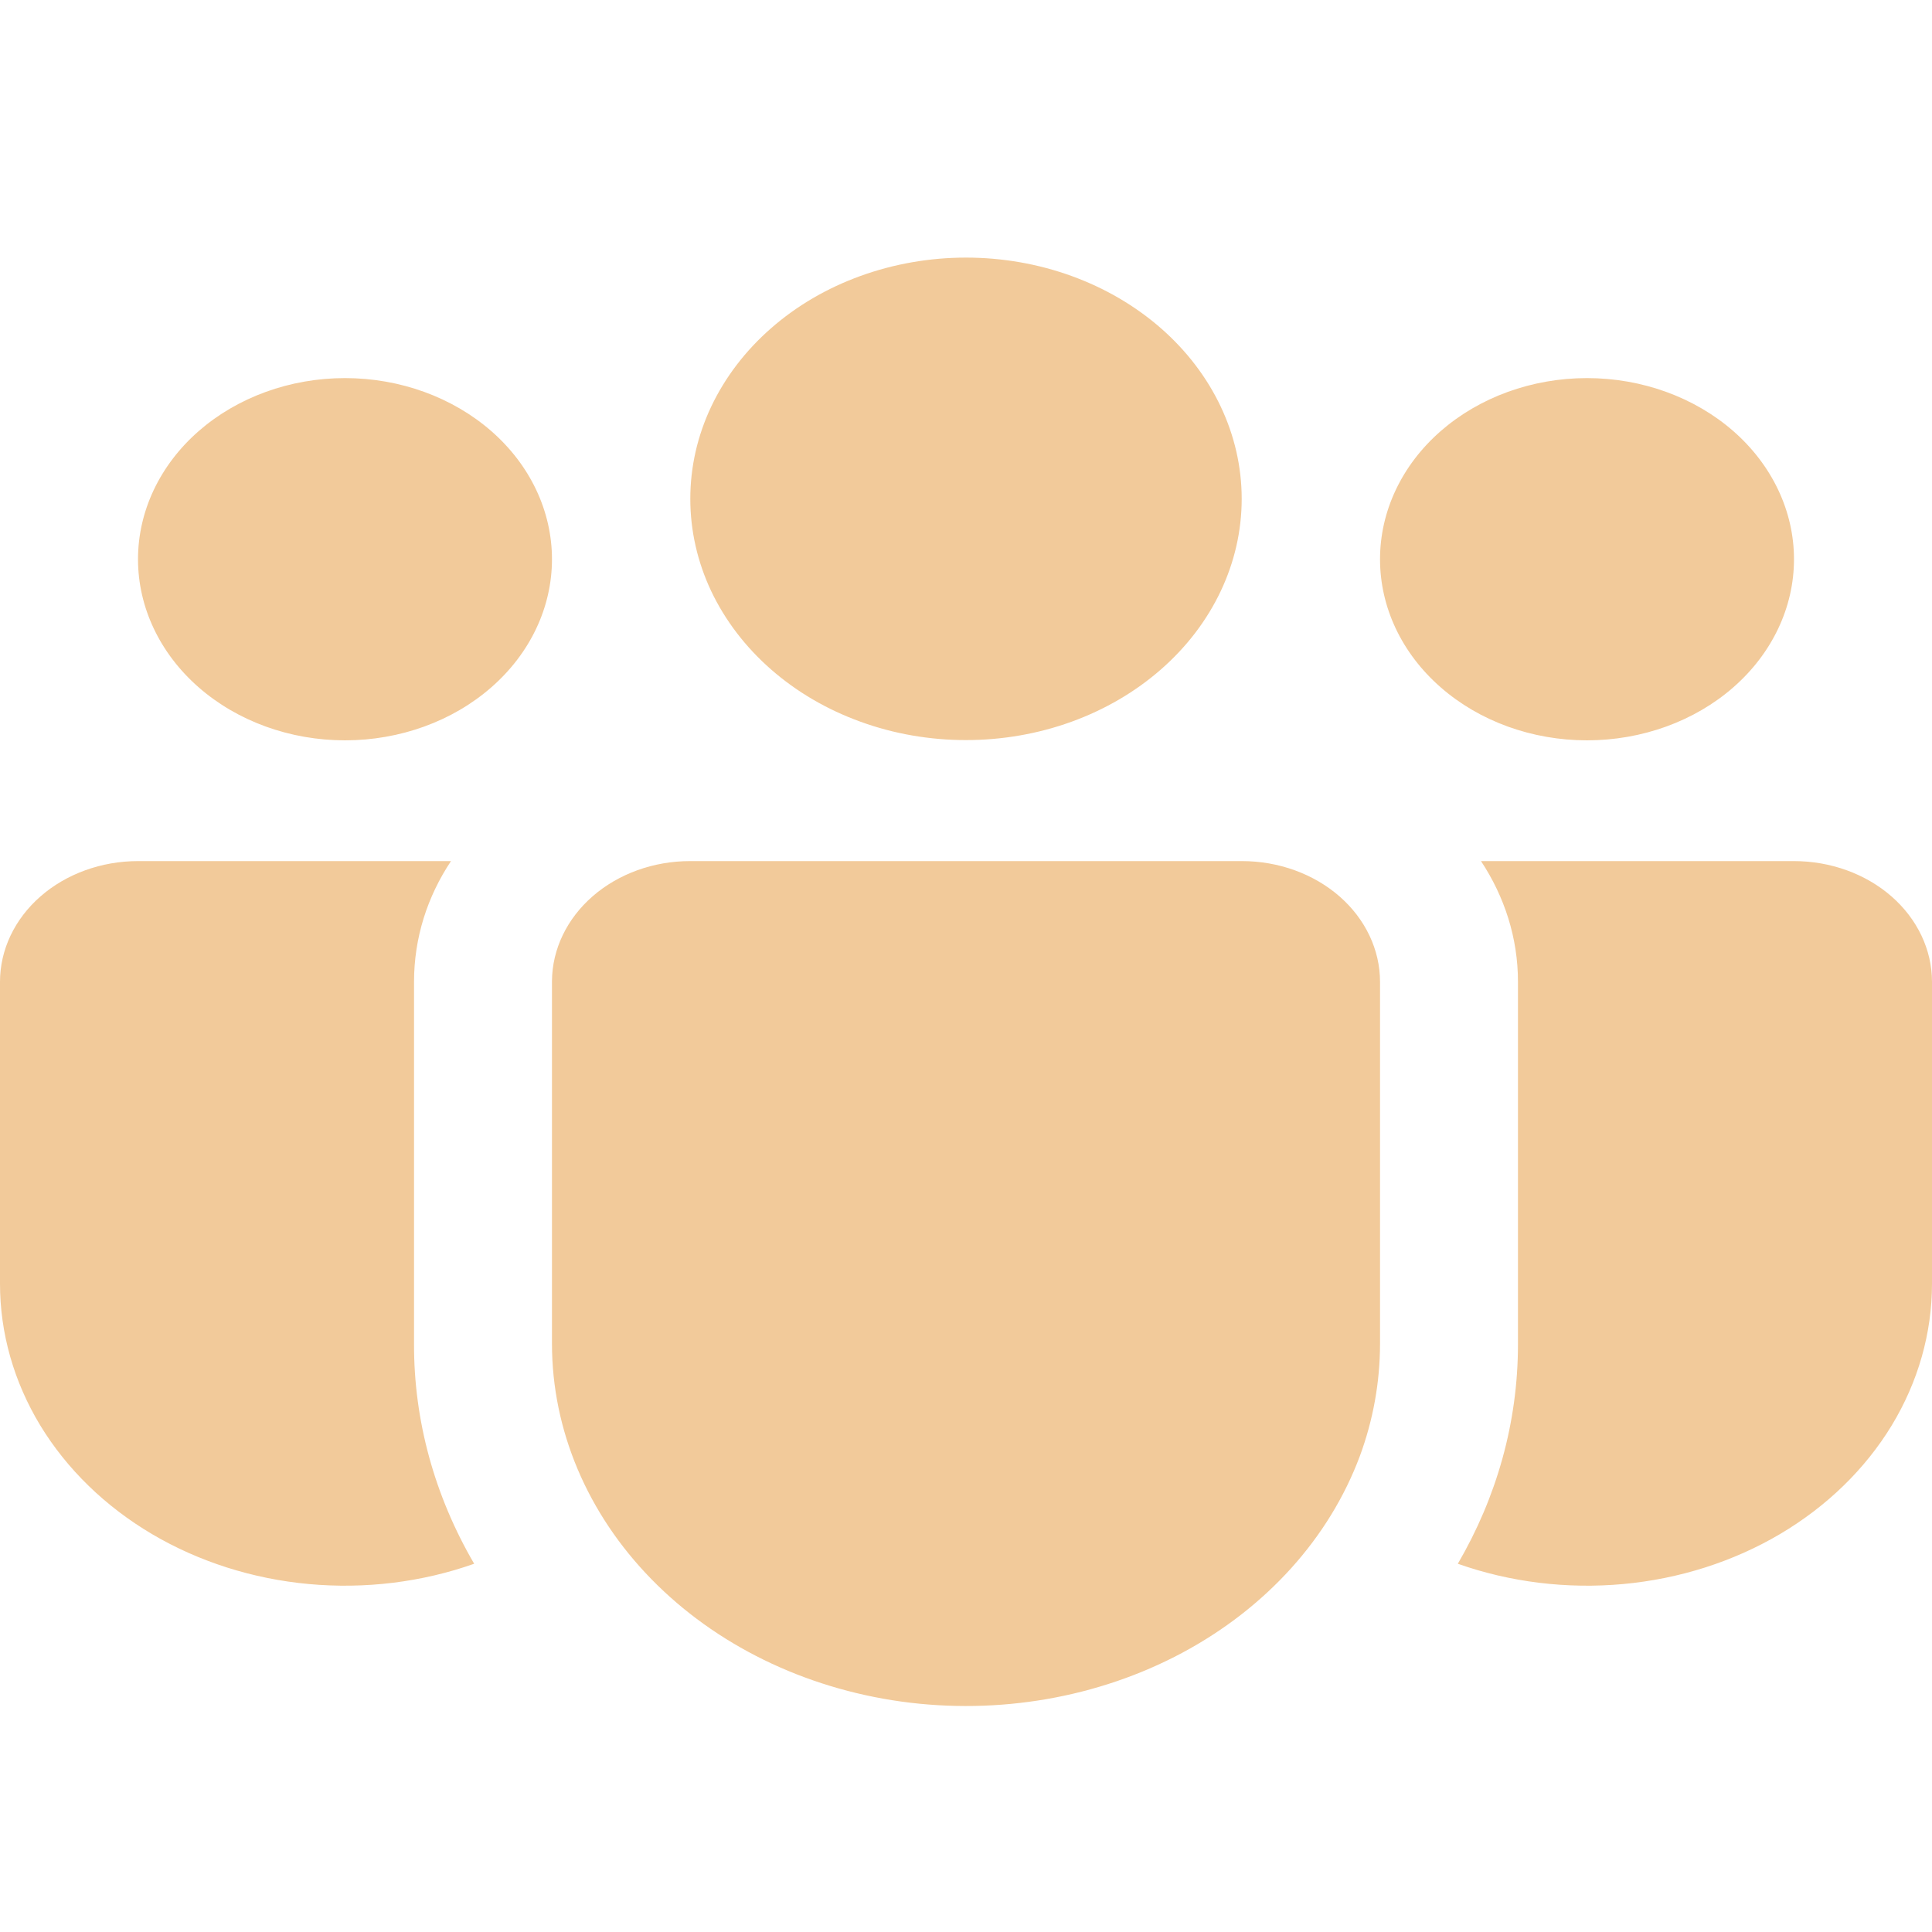
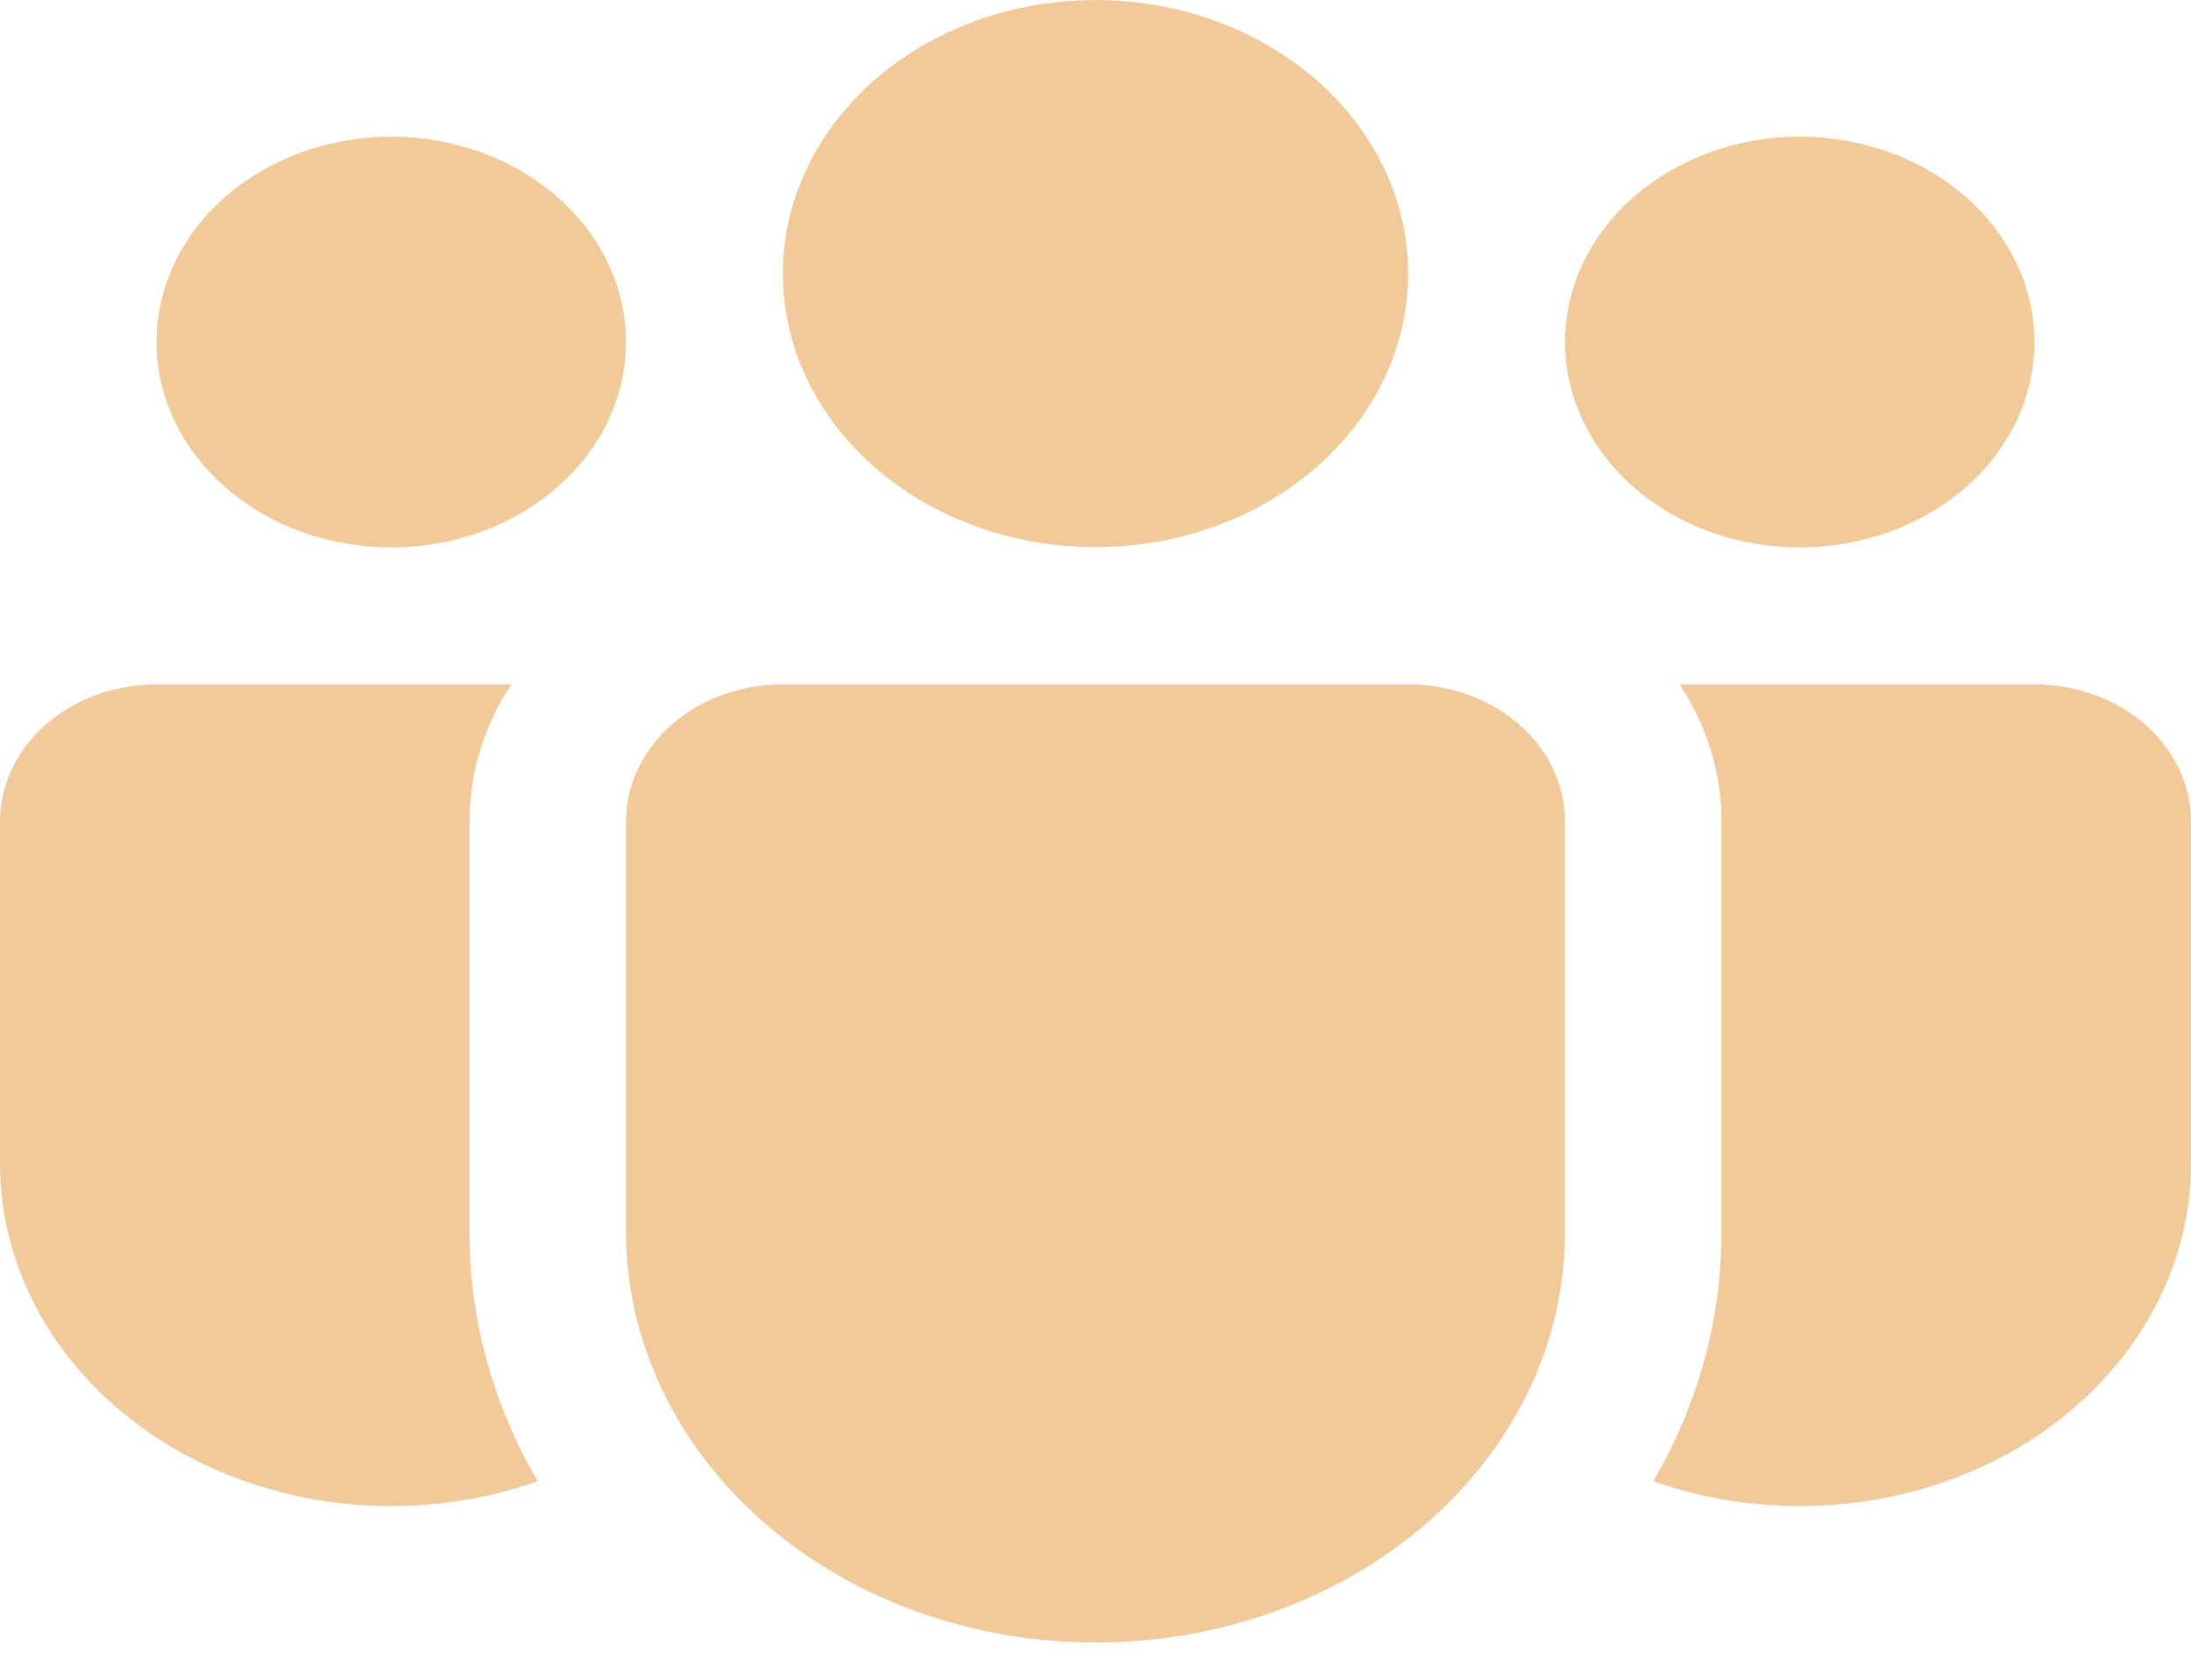
- <svg xmlns="http://www.w3.org/2000/svg" width="30" height="30" viewBox="0 0 30 30" fill="none">
-   <path d="M15 4C14.438 4 13.881 4.097 13.362 4.285C12.842 4.473 12.37 4.749 11.973 5.097C11.575 5.445 11.26 5.858 11.044 6.313C10.829 6.767 10.719 7.254 10.719 7.746C10.719 8.238 10.829 8.725 11.044 9.18C11.26 9.634 11.575 10.047 11.973 10.395C12.37 10.743 12.842 11.019 13.362 11.207C13.881 11.396 14.438 11.492 15 11.492C16.136 11.492 17.224 11.098 18.027 10.395C18.83 9.693 19.281 8.74 19.281 7.746C19.281 6.753 18.83 5.8 18.027 5.097C17.224 4.395 16.136 4 15 4V4ZM24.643 5.871C23.79 5.871 22.973 6.168 22.37 6.695C21.767 7.222 21.429 7.938 21.429 8.684C21.429 9.43 21.767 10.145 22.37 10.672C22.973 11.2 23.79 11.496 24.643 11.496C25.495 11.496 26.313 11.2 26.916 10.672C27.518 10.145 27.857 9.43 27.857 8.684C27.857 7.938 27.518 7.222 26.916 6.695C26.313 6.168 25.495 5.871 24.643 5.871V5.871ZM5.357 5.871C4.505 5.871 3.687 6.168 3.084 6.695C2.482 7.222 2.143 7.938 2.143 8.684C2.143 9.43 2.482 10.145 3.084 10.672C3.687 11.2 4.505 11.496 5.357 11.496C6.21 11.496 7.027 11.2 7.63 10.672C8.233 10.145 8.571 9.43 8.571 8.684C8.571 7.938 8.233 7.222 7.63 6.695C7.027 6.168 6.21 5.871 5.357 5.871ZM8.571 15.233C8.575 14.738 8.803 14.265 9.204 13.916C9.606 13.567 10.149 13.371 10.714 13.371H19.286C19.854 13.371 20.399 13.569 20.801 13.92C21.203 14.272 21.429 14.749 21.429 15.246V20.871C21.428 21.461 21.323 22.048 21.116 22.609C20.641 23.882 19.664 24.965 18.359 25.664C17.054 26.362 15.507 26.631 13.996 26.422C12.485 26.212 11.109 25.539 10.115 24.521C9.121 23.504 8.573 22.21 8.571 20.871V15.233ZM6.429 15.246C6.429 14.562 6.636 13.922 7.003 13.371H2.143C1.575 13.371 1.029 13.569 0.628 13.92C0.226 14.272 2.966e-07 14.749 2.966e-07 15.246V19.934C-0 20.701 0.215 21.457 0.626 22.135C1.038 22.812 1.633 23.391 2.36 23.821C3.087 24.25 3.924 24.517 4.796 24.597C5.668 24.677 6.55 24.569 7.363 24.282C6.746 23.225 6.426 22.056 6.429 20.869V15.246ZM23.571 15.246V20.871C23.571 22.099 23.235 23.258 22.637 24.282C23.45 24.569 24.332 24.677 25.204 24.597C26.076 24.517 26.913 24.25 27.64 23.821C28.367 23.391 28.962 22.812 29.374 22.135C29.785 21.457 30 20.701 30 19.934V15.246C30 14.749 29.774 14.272 29.372 13.92C28.971 13.569 28.425 13.371 27.857 13.371H22.997C23.361 13.922 23.571 14.562 23.571 15.246Z" fill="#F2CA9A" />
+ <svg xmlns="http://www.w3.org/2000/svg" width="30" height="23" viewBox="0 0 30 23" fill="none">
+   <path d="M15 0C14.438 -7.33084e-09 13.881 0.097 13.362 0.285C12.842 0.473 12.37 0.749 11.973 1.097C11.575 1.445 11.26 1.858 11.044 2.313C10.829 2.767 10.719 3.254 10.719 3.746C10.719 4.238 10.829 4.725 11.044 5.18C11.26 5.634 11.575 6.047 11.973 6.395C12.37 6.743 12.842 7.019 13.362 7.207C13.881 7.396 14.438 7.492 15 7.492C16.136 7.492 17.224 7.098 18.027 6.395C18.83 5.693 19.281 4.74 19.281 3.746C19.281 2.753 18.83 1.8 18.027 1.097C17.224 0.395 16.136 0 15 0ZM24.643 1.871C23.79 1.871 22.973 2.168 22.37 2.695C21.767 3.222 21.429 3.938 21.429 4.684C21.429 5.43 21.767 6.145 22.37 6.672C22.973 7.2 23.79 7.496 24.643 7.496C25.495 7.496 26.313 7.2 26.916 6.672C27.518 6.145 27.857 5.43 27.857 4.684C27.857 3.938 27.518 3.222 26.916 2.695C26.313 2.168 25.495 1.871 24.643 1.871ZM5.357 1.871C4.505 1.871 3.687 2.168 3.084 2.695C2.482 3.222 2.143 3.938 2.143 4.684C2.143 5.43 2.482 6.145 3.084 6.672C3.687 7.2 4.505 7.496 5.357 7.496C6.21 7.496 7.027 7.2 7.63 6.672C8.233 6.145 8.571 5.43 8.571 4.684C8.571 3.938 8.233 3.222 7.63 2.695C7.027 2.168 6.21 1.871 5.357 1.871ZM8.571 11.233C8.575 10.738 8.803 10.265 9.204 9.916C9.606 9.567 10.149 9.371 10.714 9.371H19.286C19.854 9.371 20.399 9.569 20.801 9.92C21.203 10.272 21.429 10.749 21.429 11.246V16.871C21.428 17.461 21.323 18.048 21.116 18.609C20.641 19.882 19.664 20.965 18.359 21.664C17.054 22.362 15.507 22.631 13.996 22.422C12.485 22.212 11.109 21.539 10.115 20.521C9.121 19.504 8.573 18.21 8.571 16.871V11.233ZM6.429 11.246C6.429 10.562 6.636 9.922 7.003 9.371H2.143C1.575 9.371 1.029 9.569 0.628 9.92C0.226 10.272 2.966e-07 10.749 2.966e-07 11.246V15.934C-0 16.701 0.215 17.457 0.626 18.135C1.038 18.812 1.633 19.391 2.36 19.821C3.087 20.25 3.924 20.517 4.796 20.597C5.668 20.677 6.55 20.569 7.363 20.282C6.746 19.225 6.426 18.056 6.429 16.869V11.246ZM23.571 11.246V16.871C23.571 18.099 23.235 19.258 22.637 20.282C23.45 20.569 24.332 20.677 25.204 20.597C26.076 20.517 26.913 20.25 27.64 19.821C28.367 19.391 28.962 18.812 29.374 18.135C29.785 17.457 30 16.701 30 15.934V11.246C30 10.749 29.774 10.272 29.372 9.92C28.971 9.569 28.425 9.371 27.857 9.371H22.997C23.361 9.922 23.571 10.562 23.571 11.246Z" fill="#F2CA9A" />
</svg>
